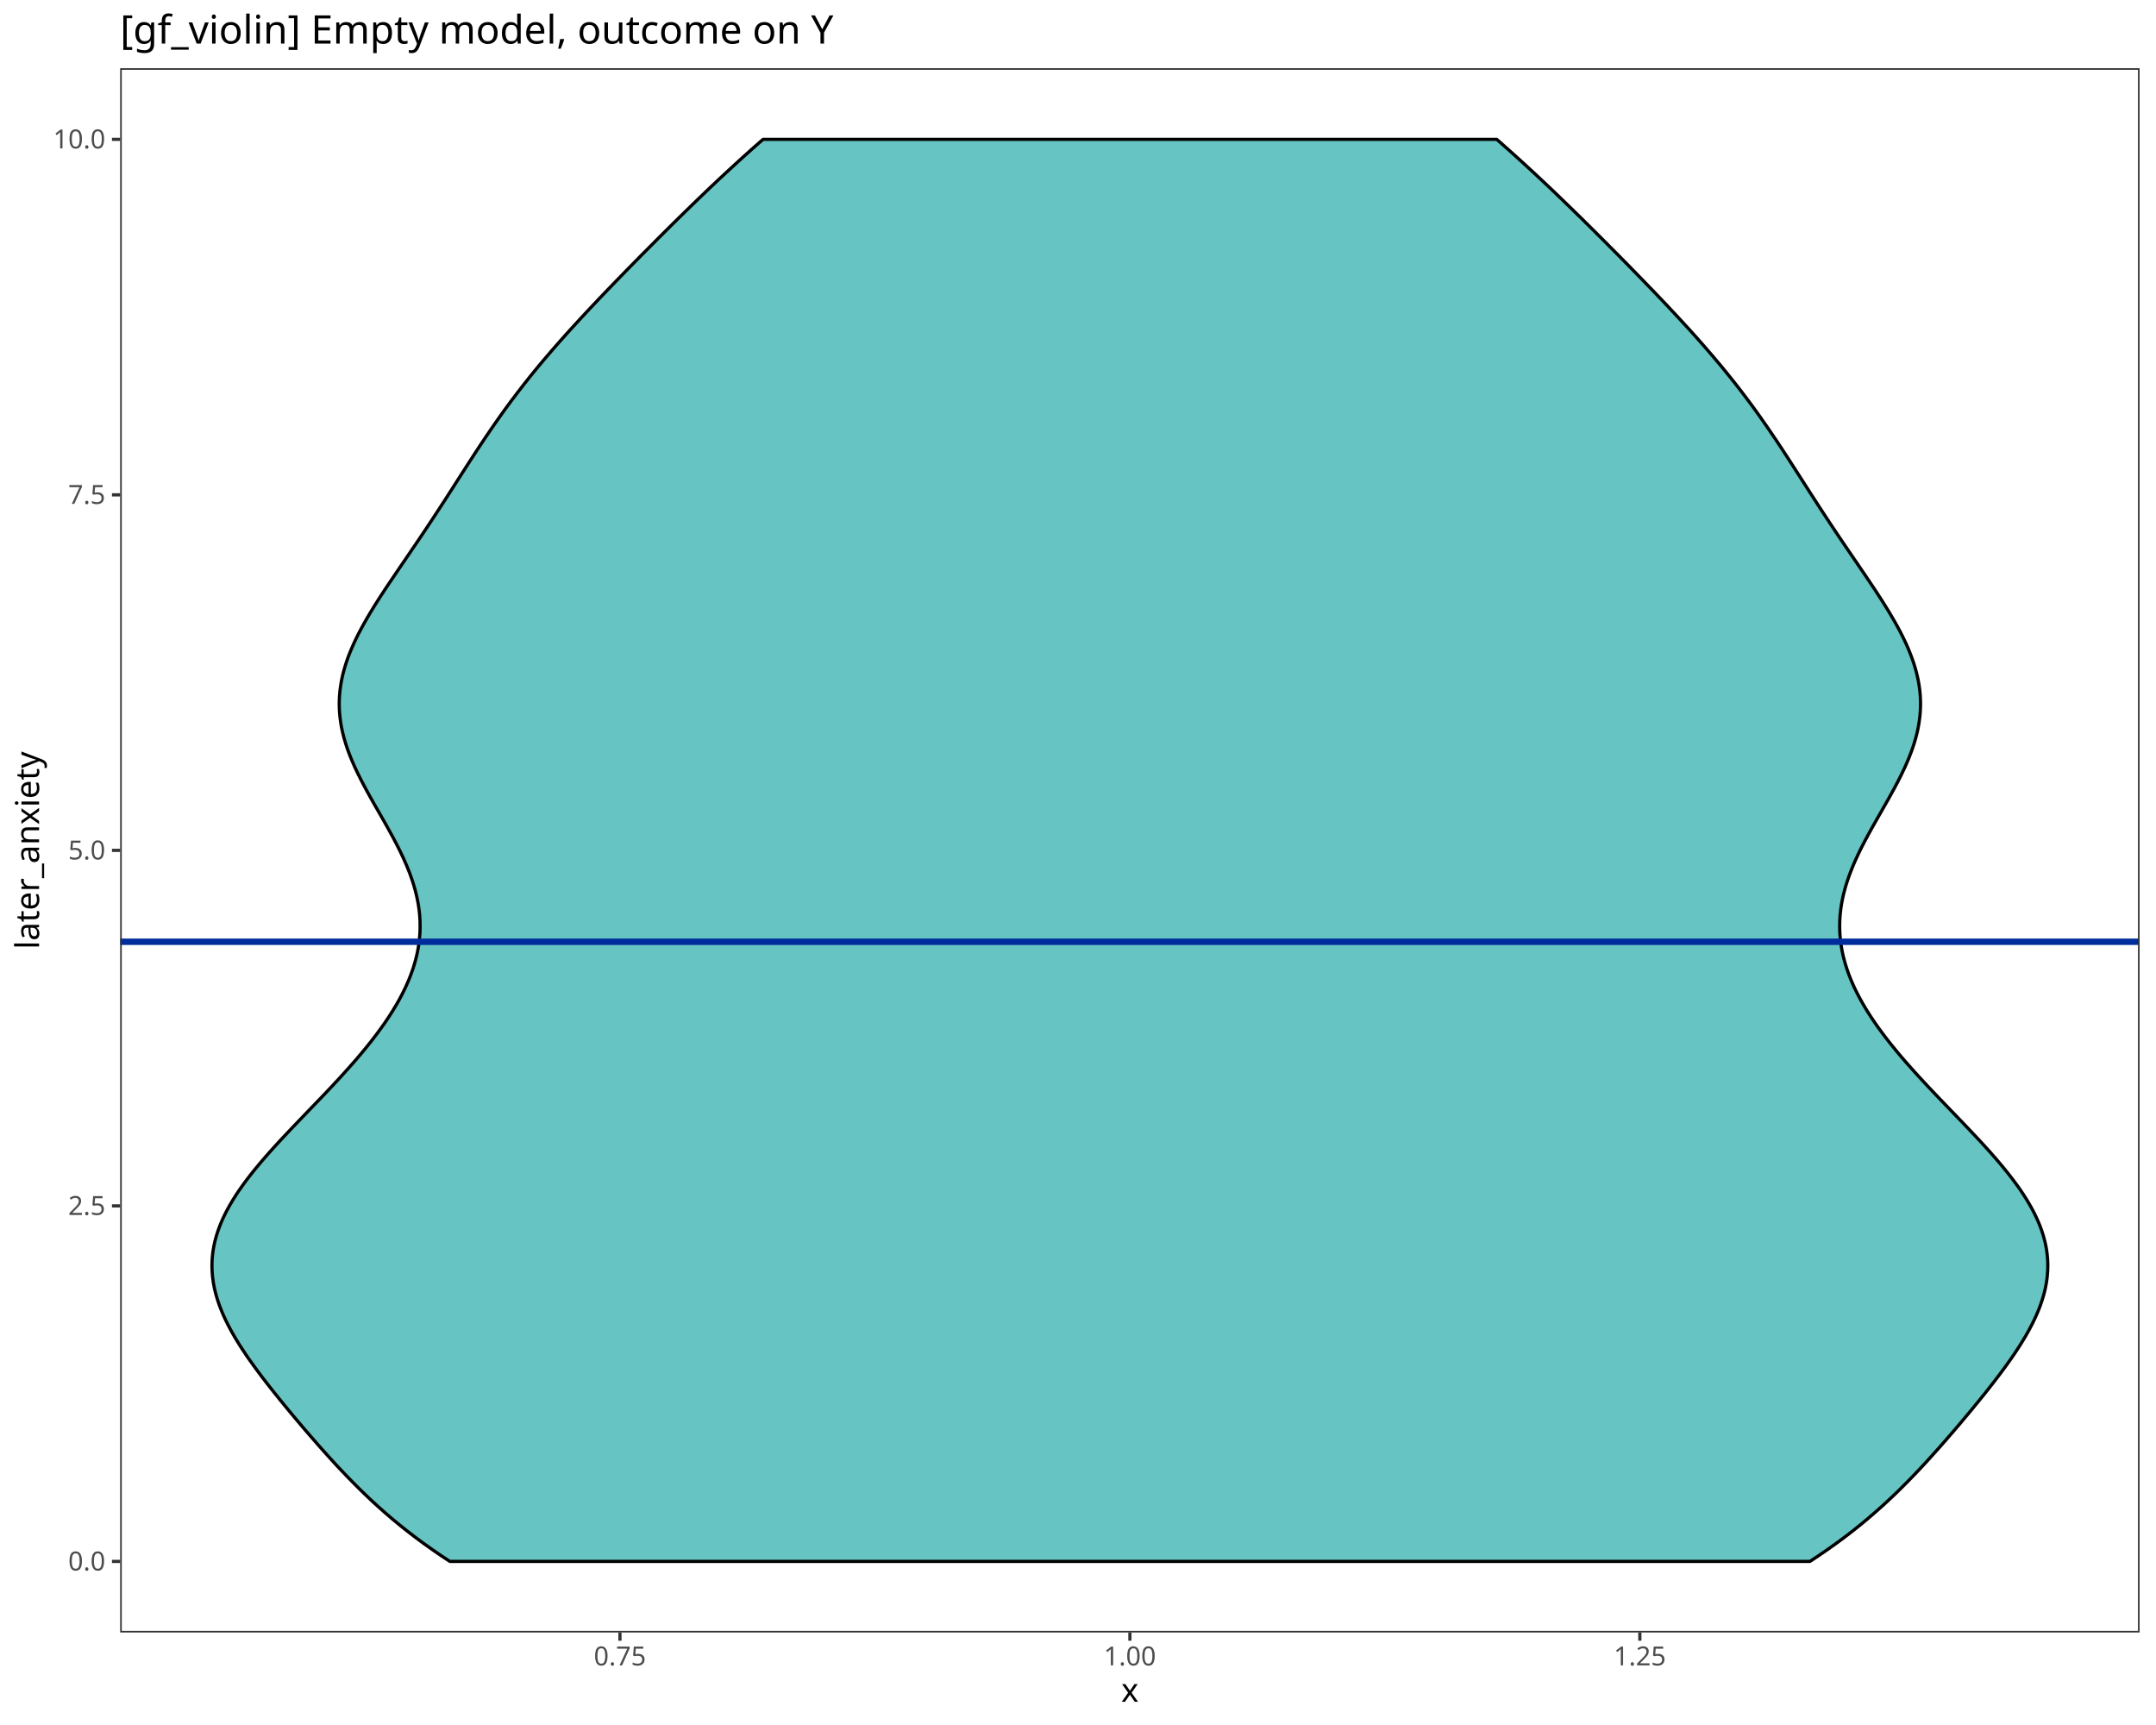
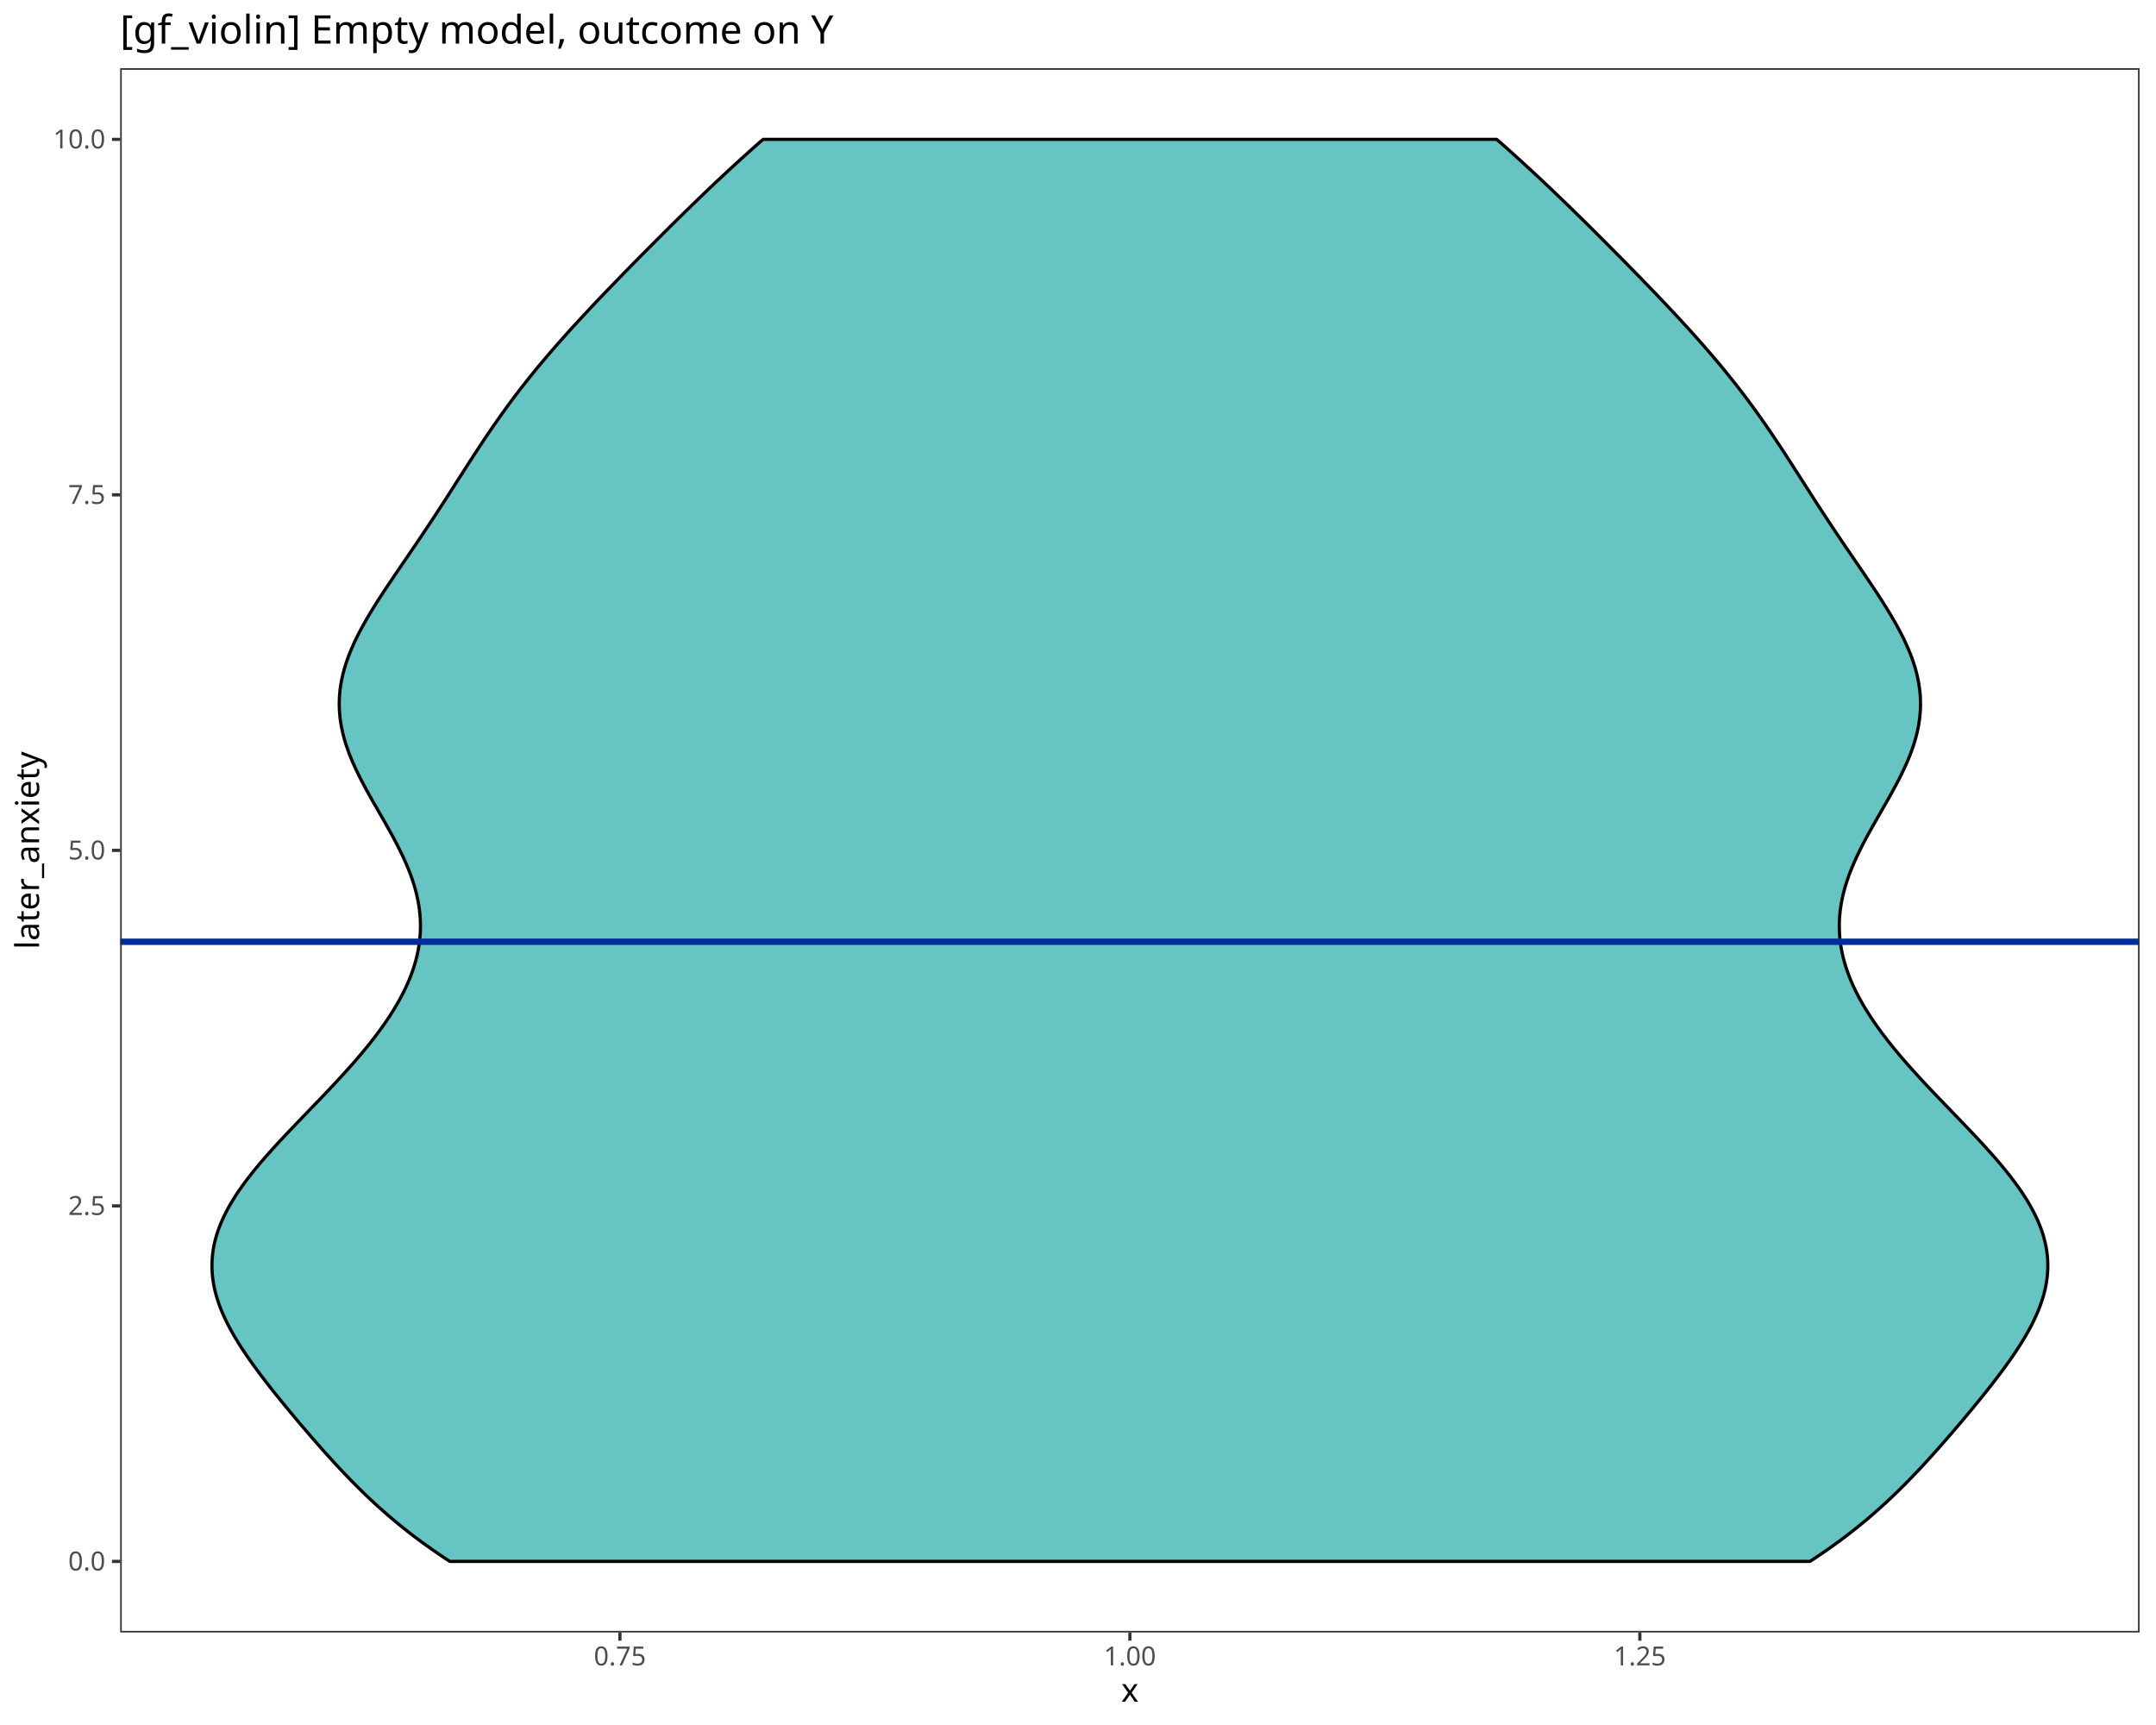
<svg xmlns="http://www.w3.org/2000/svg" class="svglite" data-engine-version="2.0" width="720.00pt" height="576.00pt" viewBox="0 0 720.00 576.00">
  <defs>
    <style type="text/css">
    .svglite line, .svglite polyline, .svglite polygon, .svglite path, .svglite rect, .svglite circle {
      fill: none;
      stroke: #000000;
      stroke-linecap: round;
      stroke-linejoin: round;
      stroke-miterlimit: 10.00;
    }
  </style>
  </defs>
  <rect width="100%" height="100%" style="stroke: none; fill: #FFFFFF;" />
  <defs>
    <clipPath id="cpMC4wMHw3MjAuMDB8MC4wMHw1NzYuMDA=">
      <rect x="0.00" y="0.00" width="720.00" height="576.00" />
    </clipPath>
  </defs>
  <g clip-path="url(#cpMC4wMHw3MjAuMDB8MC4wMHw1NzYuMDA=)">
    <rect x="0.00" y="0.00" width="720.00" height="576.00" style="stroke-width: 1.07; stroke: #FFFFFF; fill: #FFFFFF;" />
  </g>
  <defs>
    <clipPath id="cpNDAuMTN8NzE0LjUyfDIyLjc4fDU0NS4xMQ==">
      <rect x="40.13" y="22.78" width="674.39" height="522.33" />
    </clipPath>
  </defs>
  <g clip-path="url(#cpNDAuMTN8NzE0LjUyfDIyLjc4fDU0NS4xMQ==)">
    <rect x="40.13" y="22.78" width="674.39" height="522.33" style="stroke-width: 1.07; stroke: none; fill: #FFFFFF;" />
-     <polygon points="150.22,521.37 148.81,520.44 147.40,519.51 146.04,518.58 144.69,517.65 143.37,516.72 142.06,515.79 140.78,514.87 139.53,513.94 138.29,513.01 137.08,512.08 135.88,511.15 134.71,510.22 133.55,509.29 132.42,508.36 131.29,507.43 130.20,506.50 129.11,505.57 128.05,504.64 127.00,503.71 125.97,502.79 124.95,501.86 123.95,500.93 122.96,500.00 121.99,499.07 121.03,498.14 120.08,497.21 119.14,496.28 118.21,495.35 117.30,494.42 116.39,493.49 115.49,492.56 114.60,491.63 113.73,490.71 112.85,489.78 111.99,488.85 111.14,487.92 110.29,486.99 109.45,486.06 108.61,485.13 107.78,484.20 106.95,483.27 106.13,482.34 105.32,481.41 104.51,480.48 103.70,479.55 102.90,478.62 102.10,477.70 101.30,476.77 100.51,475.84 99.73,474.91 98.94,473.98 98.16,473.05 97.39,472.12 96.61,471.19 95.85,470.26 95.08,469.33 94.32,468.40 93.56,467.47 92.81,466.54 92.07,465.62 91.33,464.69 90.59,463.76 89.86,462.83 89.13,461.90 88.42,460.97 87.70,460.04 87.00,459.11 86.30,458.18 85.62,457.25 84.94,456.32 84.27,455.39 83.60,454.46 82.95,453.54 82.31,452.61 81.69,451.68 81.07,450.75 80.46,449.82 79.87,448.89 79.29,447.96 78.73,447.03 78.18,446.10 77.65,445.17 77.13,444.24 76.63,443.31 76.14,442.38 75.68,441.46 75.23,440.53 74.80,439.60 74.39,438.67 74.00,437.74 73.63,436.81 73.28,435.88 72.95,434.95 72.64,434.02 72.36,433.09 72.09,432.16 71.86,431.23 71.63,430.30 71.45,429.37 71.27,428.45 71.14,427.52 71.01,426.59 70.92,425.66 70.85,424.73 70.81,423.80 70.79,422.87 70.79,421.94 70.83,421.01 70.88,420.08 70.97,419.15 71.07,418.22 71.21,417.29 71.37,416.37 71.56,415.44 71.76,414.51 72.01,413.58 72.26,412.65 72.56,411.72 72.87,410.79 73.21,409.86 73.56,408.93 73.95,408.00 74.36,407.07 74.79,406.14 75.25,405.21 75.72,404.29 76.22,403.36 76.74,402.43 77.29,401.50 77.84,400.57 78.43,399.64 79.02,398.71 79.65,397.78 80.29,396.85 80.95,395.92 81.62,394.99 82.31,394.06 83.02,393.13 83.74,392.21 84.48,391.28 85.23,390.35 86.00,389.42 86.77,388.49 87.56,387.56 88.36,386.63 89.18,385.70 90.00,384.77 90.83,383.84 91.67,382.91 92.52,381.98 93.38,381.05 94.24,380.12 95.11,379.20 95.99,378.27 96.86,377.34 97.75,376.41 98.64,375.48 99.53,374.55 100.42,373.62 101.31,372.69 102.21,371.76 103.10,370.83 104.00,369.90 104.89,368.97 105.79,368.04 106.68,367.12 107.57,366.19 108.45,365.26 109.33,364.33 110.21,363.40 111.09,362.47 111.95,361.54 112.82,360.61 113.67,359.68 114.52,358.75 115.36,357.82 116.20,356.89 117.02,355.96 117.84,355.04 118.65,354.11 119.45,353.18 120.24,352.25 121.02,351.32 121.79,350.39 122.55,349.46 123.29,348.53 124.03,347.60 124.75,346.67 125.46,345.74 126.16,344.81 126.84,343.88 127.51,342.96 128.17,342.03 128.81,341.10 129.44,340.17 130.05,339.24 130.64,338.31 131.23,337.38 131.79,336.45 132.35,335.52 132.88,334.59 133.40,333.66 133.89,332.73 134.38,331.80 134.84,330.87 135.29,329.95 135.72,329.02 136.13,328.09 136.53,327.16 136.90,326.23 137.26,325.30 137.59,324.37 137.92,323.44 138.21,322.51 138.49,321.58 138.75,320.65 138.99,319.72 139.21,318.79 139.41,317.87 139.59,316.94 139.75,316.01 139.88,315.08 140.00,314.15 140.10,313.22 140.18,312.29 140.24,311.36 140.27,310.43 140.29,309.50 140.28,308.57 140.27,307.64 140.22,306.71 140.16,305.79 140.07,304.86 139.97,303.93 139.84,303.00 139.70,302.07 139.53,301.14 139.35,300.21 139.15,299.28 138.93,298.35 138.70,297.42 138.44,296.49 138.17,295.56 137.88,294.63 137.58,293.71 137.25,292.78 136.92,291.85 136.56,290.92 136.19,289.99 135.81,289.06 135.41,288.13 135.00,287.20 134.58,286.27 134.14,285.34 133.70,284.41 133.24,283.48 132.77,282.55 132.30,281.62 131.81,280.70 131.32,279.77 130.81,278.84 130.31,277.91 129.79,276.98 129.28,276.05 128.75,275.12 128.23,274.19 127.70,273.26 127.17,272.33 126.64,271.40 126.10,270.47 125.57,269.54 125.04,268.62 124.52,267.69 123.99,266.76 123.47,265.83 122.96,264.90 122.45,263.97 121.95,263.04 121.45,262.11 120.96,261.18 120.48,260.25 120.02,259.32 119.55,258.39 119.11,257.46 118.67,256.54 118.25,255.61 117.84,254.68 117.45,253.75 117.07,252.82 116.70,251.89 116.35,250.96 116.01,250.03 115.70,249.10 115.40,248.17 115.12,247.24 114.85,246.31 114.62,245.38 114.39,244.46 114.19,243.53 114.00,242.60 113.84,241.67 113.70,240.74 113.58,239.81 113.48,238.88 113.40,237.95 113.34,237.02 113.31,236.09 113.29,235.16 113.30,234.23 113.33,233.30 113.38,232.37 113.46,231.45 113.54,230.52 113.67,229.59 113.80,228.66 113.96,227.73 114.14,226.80 114.34,225.87 114.56,224.94 114.80,224.01 115.06,223.08 115.34,222.15 115.64,221.22 115.95,220.29 116.29,219.37 116.64,218.44 117.02,217.51 117.40,216.58 117.81,215.65 118.22,214.72 118.66,213.79 119.10,212.86 119.57,211.93 120.05,211.00 120.54,210.07 121.04,209.14 121.55,208.21 122.08,207.29 122.61,206.36 123.16,205.43 123.71,204.50 124.28,203.57 124.85,202.64 125.43,201.71 126.02,200.78 126.61,199.85 127.21,198.92 127.82,197.99 128.43,197.06 129.04,196.13 129.66,195.21 130.28,194.28 130.91,193.35 131.54,192.42 132.17,191.49 132.80,190.56 133.43,189.63 134.06,188.70 134.70,187.77 135.33,186.84 135.97,185.91 136.60,184.98 137.23,184.05 137.86,183.12 138.49,182.20 139.12,181.27 139.75,180.34 140.38,179.41 141.00,178.48 141.63,177.55 142.25,176.62 142.87,175.69 143.48,174.76 144.10,173.83 144.71,172.90 145.32,171.97 145.93,171.04 146.54,170.12 147.14,169.19 147.74,168.26 148.35,167.33 148.95,166.40 149.55,165.47 150.14,164.54 150.74,163.61 151.34,162.68 151.93,161.75 152.53,160.82 153.12,159.89 153.72,158.96 154.31,158.04 154.91,157.11 155.50,156.18 156.10,155.25 156.70,154.32 157.30,153.39 157.91,152.46 158.51,151.53 159.12,150.60 159.73,149.67 160.34,148.74 160.96,147.81 161.58,146.88 162.20,145.95 162.83,145.03 163.46,144.10 164.09,143.17 164.73,142.24 165.38,141.31 166.03,140.38 166.68,139.45 167.34,138.52 168.01,137.59 168.68,136.66 169.36,135.73 170.04,134.80 170.73,133.87 171.43,132.95 172.13,132.02 172.83,131.09 173.55,130.16 174.27,129.23 174.99,128.30 175.73,127.37 176.47,126.44 177.21,125.51 177.96,124.58 178.72,123.65 179.49,122.72 180.25,121.79 181.03,120.87 181.81,119.94 182.61,119.01 183.40,118.08 184.20,117.15 185.01,116.22 185.82,115.29 186.64,114.36 187.46,113.43 188.29,112.50 189.12,111.57 189.96,110.64 190.80,109.71 191.65,108.79 192.50,107.86 193.35,106.93 194.21,106.00 195.08,105.07 195.94,104.14 196.81,103.21 197.69,102.28 198.57,101.35 199.45,100.42 200.33,99.49 201.22,98.56 202.11,97.63 203.00,96.70 203.90,95.78 204.79,94.85 205.69,93.92 206.60,92.99 207.50,92.06 208.41,91.13 209.31,90.20 210.22,89.27 211.14,88.34 212.05,87.41 212.97,86.48 213.88,85.55 214.80,84.62 215.72,83.70 216.65,82.77 217.57,81.84 218.50,80.91 219.42,79.98 220.35,79.05 221.28,78.12 222.22,77.19 223.15,76.26 224.09,75.33 225.03,74.40 225.97,73.47 226.92,72.54 227.87,71.62 228.81,70.69 229.77,69.76 230.72,68.83 231.68,67.90 232.64,66.97 233.60,66.04 234.57,65.11 235.54,64.18 236.52,63.25 237.49,62.32 238.48,61.39 239.46,60.46 240.45,59.54 241.45,58.61 242.45,57.68 243.45,56.75 244.46,55.82 245.47,54.89 246.49,53.96 247.51,53.03 248.54,52.10 249.58,51.17 250.61,50.24 251.66,49.31 252.71,48.38 253.77,47.45 254.83,46.53 499.83,46.53 500.89,47.45 501.94,48.38 502.99,49.31 504.04,50.24 505.08,51.17 506.11,52.10 507.14,53.03 508.16,53.96 509.18,54.89 510.19,55.82 511.20,56.75 512.21,57.68 513.21,58.61 514.20,59.54 515.19,60.46 516.18,61.39 517.16,62.32 518.14,63.25 519.11,64.18 520.08,65.11 521.05,66.04 522.01,66.97 522.97,67.90 523.93,68.83 524.89,69.76 525.84,70.69 526.79,71.62 527.74,72.54 528.68,73.47 529.62,74.40 530.56,75.33 531.50,76.26 532.43,77.19 533.37,78.12 534.30,79.05 535.23,79.98 536.16,80.91 537.08,81.84 538.01,82.77 538.93,83.70 539.85,84.62 540.77,85.55 541.69,86.48 542.60,87.41 543.52,88.34 544.43,89.27 545.34,90.20 546.25,91.13 547.15,92.06 548.06,92.99 548.96,93.92 549.86,94.85 550.76,95.78 551.65,96.70 552.54,97.63 553.43,98.56 554.32,99.49 555.21,100.42 556.09,101.35 556.97,102.28 557.84,103.21 558.71,104.14 559.58,105.07 560.44,106.00 561.30,106.93 562.16,107.86 563.01,108.79 563.86,109.71 564.70,110.64 565.54,111.57 566.37,112.50 567.20,113.43 568.02,114.36 568.84,115.29 569.65,116.22 570.45,117.15 571.25,118.08 572.05,119.01 572.84,119.94 573.62,120.87 574.40,121.79 575.17,122.72 575.93,123.65 576.69,124.58 577.44,125.51 578.19,126.44 578.93,127.37 579.66,128.30 580.39,129.23 581.11,130.16 581.82,131.09 582.53,132.02 583.23,132.95 583.92,133.87 584.61,134.80 585.30,135.73 585.97,136.66 586.64,137.59 587.31,138.52 587.97,139.45 588.62,140.38 589.27,141.31 589.92,142.24 590.56,143.17 591.19,144.10 591.83,145.03 592.45,145.95 593.08,146.88 593.70,147.81 594.31,148.74 594.93,149.67 595.54,150.60 596.14,151.53 596.75,152.46 597.35,153.39 597.95,154.32 598.55,155.25 599.15,156.18 599.75,157.11 600.34,158.04 600.94,158.96 601.53,159.89 602.13,160.82 602.72,161.75 603.32,162.68 603.91,163.61 604.51,164.54 605.11,165.47 605.71,166.40 606.31,167.33 606.91,168.26 607.51,169.19 608.12,170.12 608.72,171.04 609.33,171.97 609.94,172.90 610.56,173.83 611.17,174.76 611.79,175.69 612.41,176.62 613.03,177.55 613.65,178.48 614.27,179.41 614.90,180.34 615.53,181.27 616.16,182.20 616.79,183.12 617.42,184.05 618.05,184.98 618.69,185.91 619.32,186.84 619.96,187.77 620.59,188.70 621.22,189.63 621.86,190.56 622.49,191.49 623.12,192.42 623.74,193.35 624.37,194.28 624.99,195.21 625.61,196.13 626.23,197.06 626.83,197.99 627.44,198.92 628.04,199.85 628.64,200.78 629.22,201.71 629.80,202.64 630.37,203.57 630.94,204.50 631.49,205.43 632.04,206.36 632.57,207.29 633.10,208.21 633.61,209.14 634.12,210.07 634.61,211.00 635.08,211.93 635.55,212.86 635.99,213.79 636.43,214.72 636.85,215.65 637.26,216.58 637.64,217.51 638.01,218.44 638.36,219.37 638.70,220.29 639.01,221.22 639.31,222.15 639.59,223.08 639.85,224.01 640.09,224.94 640.31,225.87 640.52,226.80 640.69,227.73 640.86,228.66 640.99,229.59 641.11,230.52 641.20,231.45 641.28,232.37 641.32,233.30 641.36,234.23 641.36,235.16 641.35,236.09 641.31,237.02 641.25,237.95 641.18,238.88 641.07,239.81 640.95,240.74 640.81,241.67 640.65,242.60 640.46,243.53 640.27,244.46 640.03,245.38 639.80,246.31 639.53,247.24 639.25,248.17 638.95,249.10 638.64,250.03 638.30,250.96 637.95,251.89 637.59,252.82 637.21,253.75 636.81,254.68 636.40,255.61 635.98,256.54 635.54,257.46 635.10,258.39 634.64,259.32 634.17,260.25 633.69,261.18 633.20,262.11 632.71,263.04 632.21,263.97 631.69,264.90 631.18,265.83 630.66,266.76 630.14,267.69 629.61,268.62 629.08,269.54 628.55,270.47 628.02,271.40 627.49,272.33 626.96,273.26 626.43,274.19 625.90,275.12 625.38,276.05 624.86,276.98 624.35,277.91 623.84,278.84 623.34,279.77 622.84,280.70 622.36,281.62 621.88,282.55 621.41,283.48 620.96,284.41 620.51,285.34 620.08,286.27 619.65,287.20 619.24,288.13 618.85,289.06 618.46,289.99 618.10,290.92 617.74,291.85 617.40,292.78 617.08,293.71 616.78,294.63 616.48,295.56 616.21,296.49 615.96,297.42 615.72,298.35 615.50,299.28 615.30,300.21 615.12,301.14 614.95,302.07 614.81,303.00 614.69,303.93 614.59,304.86 614.49,305.79 614.44,306.71 614.39,307.64 614.37,308.57 614.36,309.50 614.38,310.43 614.41,311.36 614.48,312.29 614.55,313.22 614.65,314.15 614.77,315.08 614.91,316.01 615.07,316.94 615.24,317.87 615.45,318.79 615.66,319.72 615.91,320.65 616.16,321.58 616.45,322.51 616.74,323.44 617.06,324.37 617.39,325.30 617.75,326.23 618.13,327.16 618.52,328.09 618.93,329.02 619.36,329.95 619.81,330.87 620.27,331.80 620.76,332.73 621.26,333.66 621.78,334.59 622.31,335.52 622.86,336.45 623.42,337.38 624.01,338.31 624.60,339.24 625.22,340.17 625.84,341.10 626.49,342.03 627.14,342.96 627.81,343.88 628.50,344.81 629.19,345.74 629.90,346.67 630.62,347.60 631.36,348.53 632.11,349.46 632.87,350.39 633.63,351.32 634.41,352.25 635.20,353.18 636.00,354.11 636.81,355.04 637.63,355.96 638.45,356.89 639.29,357.82 640.13,358.75 640.98,359.68 641.84,360.61 642.70,361.54 643.57,362.47 644.44,363.40 645.32,364.33 646.20,365.26 647.09,366.19 647.97,367.12 648.87,368.04 649.76,368.97 650.65,369.90 651.55,370.83 652.44,371.76 653.34,372.69 654.23,373.62 655.13,374.55 656.02,375.48 656.90,376.41 657.79,377.34 658.67,378.27 659.54,379.20 660.41,380.12 661.28,381.05 662.13,381.98 662.98,382.91 663.82,383.84 664.66,384.77 665.48,385.70 666.29,386.63 667.09,387.56 667.88,388.49 668.66,389.42 669.42,390.35 670.17,391.28 670.91,392.21 671.63,393.13 672.34,394.06 673.03,394.99 673.71,395.92 674.37,396.85 675.00,397.78 675.63,398.71 676.22,399.64 676.81,400.57 677.37,401.50 677.91,402.43 678.43,403.36 678.93,404.29 679.41,405.21 679.86,406.14 680.29,407.07 680.70,408.00 681.09,408.93 681.45,409.86 681.79,410.79 682.09,411.72 682.39,412.65 682.64,413.58 682.89,414.51 683.09,415.44 683.29,416.37 683.44,417.29 683.58,418.22 683.68,419.15 683.77,420.08 683.83,421.01 683.86,421.94 683.87,422.87 683.85,423.80 683.80,424.73 683.73,425.66 683.64,426.59 683.52,427.52 683.38,428.45 683.20,429.37 683.02,430.30 682.80,431.23 682.56,432.16 682.29,433.09 682.01,434.02 681.70,434.95 681.38,435.88 681.03,436.81 680.65,437.74 680.26,438.67 679.85,439.60 679.42,440.53 678.97,441.46 678.51,442.38 678.02,443.31 677.53,444.24 677.00,445.17 676.47,446.10 675.92,447.03 675.36,447.96 674.78,448.89 674.19,449.82 673.58,450.75 672.97,451.68 672.34,452.61 671.70,453.54 671.05,454.46 670.39,455.39 669.72,456.32 669.04,457.25 668.35,458.18 667.65,459.11 666.95,460.04 666.24,460.97 665.52,461.90 664.79,462.83 664.07,463.76 663.33,464.69 662.59,465.62 661.84,466.54 661.09,467.47 660.33,468.40 659.57,469.33 658.81,470.26 658.04,471.19 657.27,472.12 656.49,473.05 655.71,473.98 654.93,474.91 654.14,475.84 653.35,476.77 652.56,477.70 651.76,478.62 650.95,479.55 650.15,480.48 649.34,481.41 648.52,482.34 647.70,483.27 646.87,484.20 646.04,485.13 645.21,486.06 644.36,486.99 643.52,487.92 642.66,488.85 641.80,489.78 640.93,490.71 640.05,491.63 639.16,492.56 638.27,493.49 637.36,494.42 636.44,495.35 635.51,496.28 634.58,497.21 633.63,498.14 632.67,499.07 631.69,500.00 630.70,500.93 629.70,501.86 628.68,502.79 627.65,503.71 626.60,504.64 625.54,505.57 624.45,506.50 623.36,507.43 622.24,508.36 621.11,509.29 619.95,510.22 618.78,511.15 617.58,512.08 616.37,513.01 615.13,513.94 613.87,514.87 612.59,515.79 611.29,516.72 609.97,517.65 608.61,518.58 607.25,519.51 605.85,520.44 604.44,521.37 150.22,521.37 " style="stroke-width: 1.07; stroke-linecap: butt; fill: #009D9A; fill-opacity: 0.60;" />
+     <polygon points="150.20,521.37 148.79,520.44 147.39,519.51 146.03,518.58 144.68,517.65 143.36,516.72 142.05,515.79 140.78,514.87 139.52,513.94 138.28,513.01 137.07,512.08 135.88,511.15 134.71,510.22 133.55,509.29 132.42,508.36 131.30,507.43 130.21,506.50 129.12,505.57 128.07,504.64 127.02,503.71 125.99,502.79 124.97,501.86 123.97,500.93 122.99,500.00 122.01,499.07 121.05,498.14 120.11,497.21 119.17,496.28 118.24,495.35 117.33,494.42 116.43,493.49 115.53,492.56 114.64,491.63 113.77,490.71 112.90,489.78 112.04,488.85 111.19,487.92 110.34,486.99 109.50,486.06 108.66,485.13 107.83,484.20 107.01,483.27 106.19,482.34 105.37,481.41 104.57,480.48 103.76,479.55 102.96,478.62 102.16,477.70 101.37,476.77 100.57,475.84 99.79,474.91 99.00,473.98 98.22,473.05 97.45,472.12 96.68,471.19 95.91,470.26 95.14,469.33 94.38,468.40 93.62,467.47 92.87,466.54 92.12,465.62 91.38,464.69 90.64,463.76 89.91,462.83 89.19,461.90 88.47,460.97 87.76,460.04 87.05,459.11 86.35,458.18 85.67,457.25 84.98,456.32 84.31,455.39 83.65,454.46 83.00,453.54 82.36,452.61 81.73,451.68 81.11,450.75 80.50,449.82 79.91,448.89 79.33,447.96 78.77,447.03 78.21,446.10 77.68,445.17 77.15,444.24 76.66,443.31 76.17,442.38 75.70,441.46 75.25,440.53 74.82,439.60 74.41,438.67 74.01,437.74 73.64,436.81 73.29,435.88 72.96,434.95 72.65,434.02 72.37,433.09 72.10,432.16 71.86,431.23 71.64,430.30 71.45,429.37 71.28,428.45 71.14,427.52 71.01,426.59 70.92,425.66 70.85,424.73 70.81,423.80 70.79,422.87 70.79,421.94 70.83,421.01 70.88,420.08 70.97,419.15 71.07,418.22 71.21,417.29 71.37,416.37 71.56,415.44 71.76,414.51 72.01,413.58 72.27,412.65 72.56,411.72 72.87,410.79 73.21,409.86 73.57,408.93 73.96,408.00 74.37,407.07 74.80,406.14 75.26,405.21 75.73,404.29 76.23,403.36 76.75,402.43 77.30,401.50 77.86,400.57 78.45,399.64 79.04,398.71 79.67,397.78 80.31,396.85 80.97,395.92 81.64,394.99 82.34,394.06 83.05,393.13 83.77,392.21 84.51,391.28 85.26,390.35 86.03,389.42 86.81,388.49 87.60,387.56 88.40,386.63 89.22,385.70 90.04,384.77 90.88,383.84 91.72,382.91 92.57,381.98 93.43,381.05 94.30,380.12 95.17,379.20 96.04,378.27 96.93,377.34 97.81,376.41 98.70,375.48 99.59,374.55 100.49,373.62 101.38,372.69 102.28,371.76 103.18,370.83 104.07,369.90 104.97,368.97 105.86,368.04 106.76,367.12 107.65,366.19 108.53,365.26 109.42,364.33 110.30,363.40 111.17,362.47 112.04,361.54 112.90,360.61 113.76,359.68 114.61,358.75 115.46,357.82 116.29,356.89 117.12,355.96 117.94,355.04 118.75,354.11 119.55,353.18 120.34,352.25 121.12,351.32 121.89,350.39 122.65,349.46 123.40,348.53 124.13,347.60 124.86,346.67 125.57,345.74 126.26,344.81 126.95,343.88 127.62,342.96 128.28,342.03 128.92,341.10 129.55,340.17 130.17,339.24 130.76,338.31 131.35,337.38 131.91,336.45 132.46,335.52 132.99,334.59 133.51,333.66 134.01,332.73 134.50,331.80 134.96,330.87 135.41,329.95 135.84,329.02 136.25,328.09 136.65,327.16 137.02,326.23 137.38,325.30 137.71,324.37 138.04,323.44 138.33,322.51 138.62,321.58 138.87,320.65 139.12,319.72 139.33,318.79 139.53,317.87 139.71,316.94 139.87,316.01 140.01,315.08 140.13,314.15 140.23,313.22 140.30,312.29 140.37,311.36 140.40,310.43 140.42,309.50 140.41,308.57 140.39,307.64 140.34,306.71 140.28,305.79 140.19,304.86 140.09,303.93 139.96,303.00 139.82,302.07 139.66,301.14 139.47,300.21 139.27,299.28 139.05,298.35 138.82,297.42 138.56,296.49 138.29,295.56 137.99,294.63 137.69,293.71 137.36,292.78 137.03,291.85 136.67,290.92 136.30,289.99 135.91,289.06 135.52,288.13 135.10,287.20 134.68,286.27 134.24,285.34 133.79,284.41 133.33,283.48 132.86,282.55 132.39,281.62 131.90,280.70 131.40,279.77 130.90,278.84 130.39,277.91 129.87,276.98 129.35,276.05 128.83,275.12 128.30,274.19 127.77,273.26 127.24,272.33 126.70,271.40 126.17,270.47 125.64,269.54 125.10,268.62 124.57,267.69 124.05,266.76 123.52,265.83 123.01,264.90 122.49,263.97 121.99,263.04 121.49,262.11 121.00,261.18 120.52,260.25 120.05,259.32 119.59,258.39 119.14,257.46 118.70,256.54 118.28,255.61 117.86,254.68 117.47,253.75 117.09,252.82 116.72,251.89 116.37,250.96 116.03,250.03 115.72,249.10 115.41,248.17 115.13,247.24 114.86,246.31 114.63,245.38 114.39,244.46 114.20,243.53 114.01,242.60 113.85,241.67 113.70,240.74 113.58,239.81 113.48,238.88 113.40,237.95 113.34,237.02 113.31,236.09 113.29,235.16 113.30,234.23 113.33,233.30 113.38,232.37 113.46,231.45 113.54,230.52 113.67,229.59 113.80,228.66 113.97,227.73 114.14,226.80 114.35,225.87 114.56,224.94 114.81,224.01 115.07,223.08 115.35,222.15 115.65,221.22 115.97,220.29 116.31,219.37 116.66,218.44 117.03,217.51 117.41,216.58 117.83,215.65 118.24,214.72 118.68,213.79 119.13,212.86 119.60,211.93 120.07,211.00 120.57,210.07 121.07,209.14 121.59,208.21 122.11,207.29 122.65,206.36 123.20,205.43 123.75,204.50 124.32,203.57 124.89,202.64 125.48,201.71 126.06,200.78 126.66,199.85 127.26,198.92 127.87,197.99 128.48,197.06 129.10,196.13 129.72,195.21 130.34,194.28 130.97,193.35 131.59,192.42 132.22,191.49 132.86,190.56 133.49,189.63 134.13,188.70 134.76,187.77 135.39,186.84 136.03,185.91 136.66,184.98 137.30,184.05 137.93,183.12 138.56,182.20 139.19,181.27 139.82,180.34 140.45,179.41 141.07,178.48 141.69,177.55 142.31,176.62 142.93,175.69 143.55,174.76 144.16,173.83 144.78,172.90 145.39,171.97 146.00,171.04 146.60,170.12 147.21,169.19 147.81,168.26 148.41,167.33 149.01,166.40 149.61,165.47 150.20,164.54 150.80,163.61 151.40,162.68 151.99,161.75 152.58,160.82 153.18,159.89 153.77,158.96 154.37,158.04 154.96,157.11 155.56,156.18 156.16,155.25 156.75,154.32 157.35,153.39 157.96,152.46 158.56,151.53 159.17,150.60 159.78,149.67 160.39,148.74 161.00,147.81 161.62,146.88 162.24,145.95 162.87,145.03 163.50,144.10 164.14,143.17 164.78,142.24 165.42,141.31 166.07,140.38 166.72,139.45 167.38,138.52 168.05,137.59 168.72,136.66 169.39,135.73 170.08,134.80 170.76,133.87 171.46,132.95 172.16,132.02 172.87,131.09 173.58,130.16 174.30,129.23 175.03,128.30 175.76,127.37 176.50,126.44 177.24,125.51 178.00,124.58 178.75,123.65 179.52,122.72 180.29,121.79 181.07,120.87 181.85,119.94 182.64,119.01 183.43,118.08 184.23,117.15 185.04,116.22 185.85,115.29 186.67,114.36 187.49,113.43 188.32,112.50 189.15,111.57 189.99,110.64 190.83,109.71 191.68,108.79 192.53,107.86 193.39,106.93 194.25,106.00 195.11,105.07 195.98,104.14 196.85,103.21 197.72,102.28 198.60,101.35 199.48,100.42 200.37,99.49 201.26,98.56 202.15,97.63 203.04,96.70 203.93,95.78 204.83,94.85 205.73,93.92 206.63,92.99 207.54,92.06 208.44,91.13 209.35,90.20 210.26,89.27 211.17,88.34 212.09,87.41 213.00,86.48 213.92,85.55 214.84,84.62 215.76,83.70 216.68,82.77 217.61,81.84 218.53,80.91 219.46,79.98 220.39,79.05 221.32,78.12 222.25,77.19 223.19,76.26 224.13,75.33 225.06,74.40 226.01,73.47 226.95,72.54 227.90,71.62 228.84,70.69 229.80,69.76 230.75,68.83 231.71,67.90 232.67,66.97 233.63,66.04 234.60,65.11 235.57,64.18 236.54,63.25 237.52,62.32 238.50,61.39 239.49,60.46 240.48,59.54 241.47,58.61 242.47,57.68 243.47,56.75 244.48,55.82 245.49,54.89 246.51,53.96 247.53,53.03 248.56,52.10 249.59,51.17 250.63,50.24 251.68,49.31 252.72,48.38 253.78,47.45 254.84,46.53 499.81,46.53 500.87,47.45 501.93,48.38 502.98,49.31 504.02,50.24 505.06,51.17 506.09,52.10 507.12,53.03 508.14,53.96 509.16,54.89 510.17,55.82 511.18,56.75 512.18,57.68 513.18,58.61 514.18,59.54 515.17,60.46 516.15,61.39 517.13,62.32 518.11,63.25 519.09,64.18 520.05,65.11 521.02,66.04 521.99,66.97 522.95,67.90 523.90,68.83 524.86,69.76 525.81,70.69 526.76,71.62 527.70,72.54 528.65,73.47 529.59,74.40 530.53,75.33 531.47,76.26 532.40,77.19 533.33,78.12 534.26,79.05 535.19,79.98 536.12,80.91 537.05,81.84 537.97,82.77 538.89,83.70 539.81,84.62 540.73,85.55 541.65,86.48 542.57,87.41 543.48,88.34 544.39,89.27 545.30,90.20 546.21,91.13 547.12,92.06 548.02,92.99 548.92,93.92 549.82,94.85 550.72,95.78 551.61,96.70 552.51,97.63 553.40,98.56 554.28,99.49 555.17,100.42 556.05,101.35 556.93,102.28 557.80,103.21 558.68,104.14 559.54,105.07 560.41,106.00 561.27,106.93 562.12,107.86 562.97,108.79 563.82,109.71 564.66,110.64 565.50,111.57 566.33,112.50 567.16,113.43 567.98,114.36 568.80,115.29 569.61,116.22 570.42,117.15 571.22,118.08 572.02,119.01 572.81,119.94 573.59,120.87 574.37,121.79 575.13,122.72 575.90,123.65 576.66,124.58 577.41,125.51 578.15,126.44 578.89,127.37 579.63,128.30 580.35,129.23 581.07,130.16 581.79,131.09 582.49,132.02 583.19,132.95 583.89,133.87 584.58,134.80 585.26,135.73 585.93,136.66 586.61,137.59 587.27,138.52 587.93,139.45 588.58,140.38 589.24,141.31 589.88,142.24 590.52,143.17 591.15,144.10 591.78,145.03 592.41,145.95 593.03,146.88 593.65,147.81 594.27,148.74 594.88,149.67 595.49,150.60 596.09,151.53 596.70,152.46 597.30,153.39 597.90,154.32 598.50,155.25 599.09,156.18 599.69,157.11 600.29,158.04 600.88,158.96 601.47,159.89 602.07,160.82 602.66,161.75 603.26,162.68 603.85,163.61 604.45,164.54 605.05,165.47 605.64,166.40 606.24,167.33 606.84,168.26 607.45,169.19 608.05,170.12 608.66,171.04 609.27,171.97 609.88,172.90 610.49,173.83 611.10,174.76 611.72,175.69 612.34,176.62 612.96,177.55 613.58,178.48 614.21,179.41 614.83,180.34 615.46,181.27 616.09,182.20 616.72,183.12 617.36,184.05 617.99,184.98 618.62,185.91 619.26,186.84 619.89,187.77 620.53,188.70 621.16,189.63 621.80,190.56 622.43,191.49 623.06,192.42 623.69,193.35 624.31,194.28 624.94,195.21 625.56,196.13 626.17,197.06 626.78,197.99 627.39,198.92 627.99,199.85 628.59,200.78 629.18,201.71 629.76,202.64 630.33,203.57 630.90,204.50 631.46,205.43 632.00,206.36 632.54,207.29 633.07,208.21 633.58,209.14 634.09,210.07 634.58,211.00 635.06,211.93 635.53,212.86 635.97,213.79 636.41,214.72 636.83,215.65 637.24,216.58 637.62,217.51 638.00,218.44 638.35,219.37 638.69,220.29 639.00,221.22 639.30,222.15 639.59,223.08 639.85,224.01 640.09,224.94 640.31,225.87 640.51,226.80 640.69,227.73 640.85,228.66 640.98,229.59 641.11,230.52 641.20,231.45 641.28,232.37 641.32,233.30 641.35,234.23 641.36,235.16 641.35,236.09 641.31,237.02 641.25,237.95 641.17,238.88 641.07,239.81 640.95,240.74 640.80,241.67 640.65,242.60 640.46,243.53 640.26,244.46 640.03,245.38 639.79,246.31 639.52,247.24 639.24,248.17 638.94,249.10 638.62,250.03 638.29,250.96 637.94,251.89 637.57,252.82 637.19,253.75 636.79,254.68 636.38,255.61 635.95,256.54 635.51,257.46 635.07,258.39 634.60,259.32 634.14,260.25 633.65,261.18 633.16,262.11 632.66,263.04 632.16,263.97 631.65,264.90 631.13,265.83 630.61,266.76 630.08,267.69 629.55,268.62 629.02,269.54 628.48,270.47 627.95,271.40 627.42,272.33 626.88,273.26 626.35,274.19 625.83,275.12 625.30,276.05 624.78,276.98 624.26,277.91 623.75,278.84 623.25,279.77 622.76,280.70 622.27,281.62 621.79,282.55 621.32,283.48 620.86,284.41 620.41,285.34 619.97,286.27 619.55,287.20 619.14,288.13 618.74,289.06 618.35,289.99 617.99,290.92 617.62,291.85 617.29,292.78 616.96,293.71 616.66,294.63 616.37,295.56 616.10,296.49 615.84,297.42 615.60,298.35 615.38,299.28 615.18,300.21 615.00,301.14 614.83,302.07 614.69,303.00 614.56,303.93 614.46,304.86 614.37,305.79 614.31,306.71 614.26,307.64 614.24,308.57 614.23,309.50 614.26,310.43 614.29,311.36 614.35,312.29 614.42,313.22 614.52,314.15 614.64,315.08 614.78,316.01 614.94,316.94 615.12,317.87 615.32,318.79 615.54,319.72 615.78,320.65 616.03,321.58 616.32,322.51 616.61,323.44 616.94,324.37 617.27,325.30 617.63,326.23 618.00,327.16 618.40,328.09 618.81,329.02 619.24,329.95 619.69,330.87 620.16,331.80 620.64,332.73 621.14,333.66 621.66,334.59 622.19,335.52 622.75,336.45 623.31,337.38 623.90,338.31 624.49,339.24 625.11,340.17 625.73,341.10 626.38,342.03 627.03,342.96 627.71,343.88 628.39,344.81 629.09,345.74 629.80,346.67 630.52,347.60 631.26,348.53 632.00,349.46 632.76,350.39 633.53,351.32 634.31,352.25 635.10,353.18 635.91,354.11 636.71,355.04 637.54,355.96 638.36,356.89 639.20,357.82 640.04,358.75 640.89,359.68 641.75,360.61 642.61,361.54 643.48,362.47 644.36,363.40 645.24,364.33 646.12,365.26 647.01,366.19 647.90,367.12 648.79,368.04 649.68,368.97 650.58,369.90 651.48,370.83 652.37,371.76 653.27,372.69 654.17,373.62 655.06,374.55 655.95,375.48 656.84,376.41 657.73,377.34 658.61,378.27 659.49,379.20 660.36,380.12 661.22,381.05 662.08,381.98 662.93,382.91 663.77,383.84 664.61,384.77 665.43,385.70 666.25,386.63 667.05,387.56 667.84,388.49 668.62,389.42 669.39,390.35 670.14,391.28 670.88,392.21 671.61,393.13 672.31,394.06 673.01,394.99 673.68,395.92 674.35,396.85 674.98,397.78 675.61,398.71 676.21,399.64 676.80,400.57 677.35,401.50 677.90,402.43 678.42,403.36 678.92,404.29 679.40,405.21 679.86,406.14 680.29,407.07 680.70,408.00 681.08,408.93 681.44,409.86 681.79,410.79 682.09,411.72 682.39,412.65 682.64,413.58 682.89,414.51 683.09,415.44 683.29,416.37 683.44,417.29 683.58,418.22 683.69,419.15 683.77,420.08 683.83,421.01 683.86,421.94 683.87,422.87 683.85,423.80 683.80,424.73 683.73,425.66 683.64,426.59 683.51,427.52 683.38,428.45 683.20,429.37 683.02,430.30 682.79,431.23 682.56,432.16 682.29,433.09 682.00,434.02 681.69,434.95 681.36,435.88 681.01,436.81 680.64,437.74 680.25,438.67 679.83,439.60 679.40,440.53 678.95,441.46 678.49,442.38 678.00,443.31 677.50,444.24 676.97,445.17 676.44,446.10 675.89,447.03 675.33,447.96 674.74,448.89 674.15,449.82 673.54,450.75 672.93,451.68 672.30,452.61 671.66,453.54 671.00,454.46 670.34,455.39 669.67,456.32 668.99,457.25 668.30,458.18 667.60,459.11 666.90,460.04 666.18,460.97 665.47,461.90 664.74,462.83 664.01,463.76 663.27,464.69 662.53,465.62 661.78,466.54 661.03,467.47 660.27,468.40 659.51,469.33 658.75,470.26 657.98,471.19 657.21,472.12 656.43,473.05 655.65,473.98 654.87,474.91 654.08,475.84 653.29,476.77 652.50,477.70 651.70,478.62 650.89,479.55 650.09,480.48 649.28,481.41 648.46,482.34 647.64,483.27 646.82,484.20 645.99,485.13 645.16,486.06 644.31,486.99 643.47,487.92 642.61,488.85 641.75,489.78 640.88,490.71 640.01,491.63 639.12,492.56 638.23,493.49 637.32,494.42 636.41,495.35 635.48,496.28 634.55,497.21 633.60,498.14 632.64,499.07 631.67,500.00 630.68,500.93 629.68,501.86 628.66,502.79 627.64,503.71 626.59,504.64 625.53,505.57 624.44,506.50 623.35,507.43 622.23,508.36 621.10,509.29 619.95,510.22 618.78,511.15 617.58,512.08 616.37,513.01 615.13,513.94 613.88,514.87 612.60,515.79 611.30,516.72 609.98,517.65 608.63,518.58 607.26,519.51 605.86,520.44 604.45,521.37 150.20,521.37 " style="stroke-width: 1.07; stroke-linecap: butt; fill: #009D9A; fill-opacity: 0.60;" />
    <line x1="40.13" y1="314.47" x2="714.52" y2="314.47" style="stroke-width: 2.13; stroke: #002D9C; stroke-linecap: butt;" />
    <rect x="40.13" y="22.78" width="674.39" height="522.33" style="stroke-width: 1.07; stroke: #333333;" />
  </g>
  <g clip-path="url(#cpMC4wMHw3MjAuMDB8MC4wMHw1NzYuMDA=)">
    <text x="35.20" y="524.40" text-anchor="end" style="font-size: 8.80px; fill: #4D4D4D; font-family: sans;" textLength="12.23px" lengthAdjust="spacingAndGlyphs">0.0</text>
    <text x="35.20" y="405.69" text-anchor="end" style="font-size: 8.80px; fill: #4D4D4D; font-family: sans;" textLength="12.23px" lengthAdjust="spacingAndGlyphs">2.5</text>
    <text x="35.20" y="286.98" text-anchor="end" style="font-size: 8.80px; fill: #4D4D4D; font-family: sans;" textLength="12.23px" lengthAdjust="spacingAndGlyphs">5.0</text>
    <text x="35.20" y="168.26" text-anchor="end" style="font-size: 8.80px; fill: #4D4D4D; font-family: sans;" textLength="12.23px" lengthAdjust="spacingAndGlyphs">7.5</text>
    <text x="35.20" y="49.55" text-anchor="end" style="font-size: 8.80px; fill: #4D4D4D; font-family: sans;" textLength="17.13px" lengthAdjust="spacingAndGlyphs">10.0</text>
    <polyline points="37.39,521.37 40.13,521.37 " style="stroke-width: 1.07; stroke: #333333; stroke-linecap: butt;" />
    <polyline points="37.39,402.66 40.13,402.66 " style="stroke-width: 1.07; stroke: #333333; stroke-linecap: butt;" />
    <polyline points="37.39,283.95 40.13,283.95 " style="stroke-width: 1.07; stroke: #333333; stroke-linecap: butt;" />
    <polyline points="37.39,165.24 40.13,165.24 " style="stroke-width: 1.07; stroke: #333333; stroke-linecap: butt;" />
    <polyline points="37.39,46.53 40.13,46.53 " style="stroke-width: 1.07; stroke: #333333; stroke-linecap: butt;" />
    <polyline points="207.03,547.85 207.03,545.11 " style="stroke-width: 1.07; stroke: #333333; stroke-linecap: butt;" />
    <polyline points="377.33,547.85 377.33,545.11 " style="stroke-width: 1.07; stroke: #333333; stroke-linecap: butt;" />
    <polyline points="547.63,547.85 547.63,545.11 " style="stroke-width: 1.07; stroke: #333333; stroke-linecap: butt;" />
    <text x="207.03" y="556.10" text-anchor="middle" style="font-size: 8.80px; fill: #4D4D4D; font-family: sans;" textLength="17.13px" lengthAdjust="spacingAndGlyphs">0.75</text>
    <text x="377.33" y="556.10" text-anchor="middle" style="font-size: 8.80px; fill: #4D4D4D; font-family: sans;" textLength="17.13px" lengthAdjust="spacingAndGlyphs">1.00</text>
    <text x="547.63" y="556.10" text-anchor="middle" style="font-size: 8.80px; fill: #4D4D4D; font-family: sans;" textLength="17.13px" lengthAdjust="spacingAndGlyphs">1.25</text>
    <text x="377.33" y="568.24" text-anchor="middle" style="font-size: 11.00px; font-family: sans;" textLength="5.50px" lengthAdjust="spacingAndGlyphs">x</text>
    <text transform="translate(13.05,283.95) rotate(-90)" text-anchor="middle" style="font-size: 11.00px; font-family: sans;" textLength="62.38px" lengthAdjust="spacingAndGlyphs">later_anxiety</text>
    <text x="40.13" y="14.56" style="font-size: 13.20px; font-family: sans;" textLength="225.28px" lengthAdjust="spacingAndGlyphs">[gf_violin] Empty model, outcome on Y</text>
  </g>
</svg>
